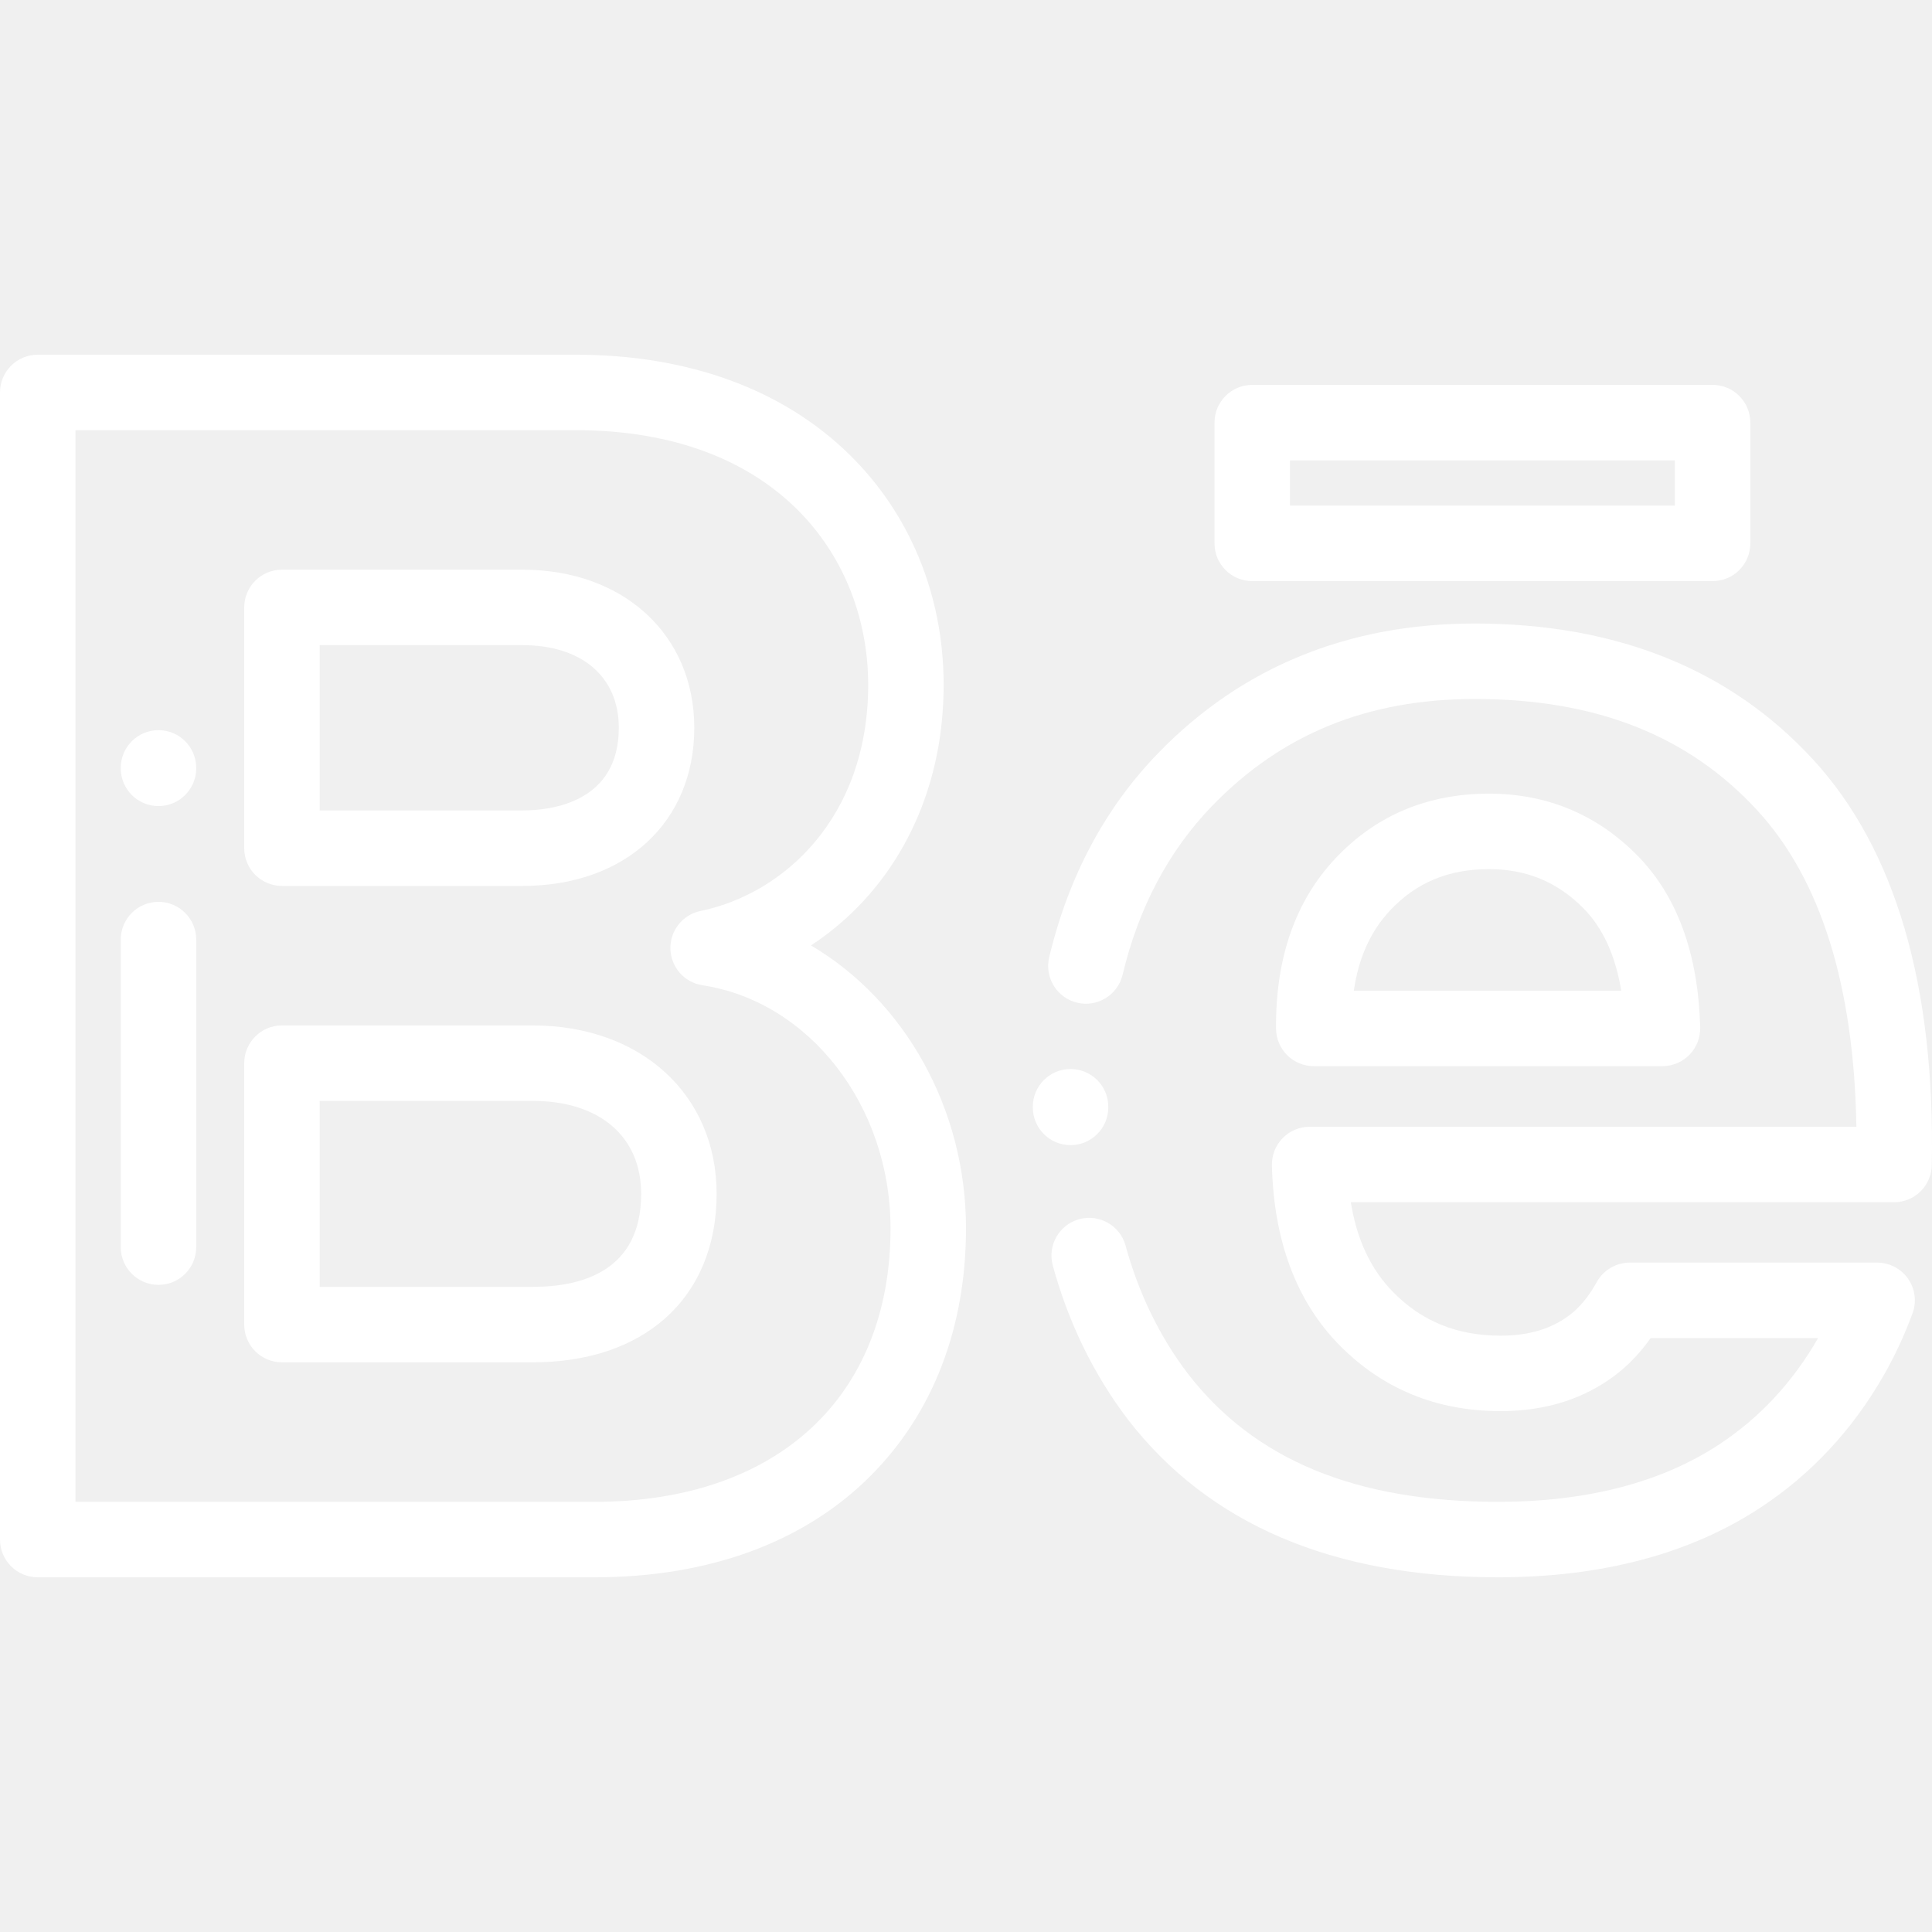
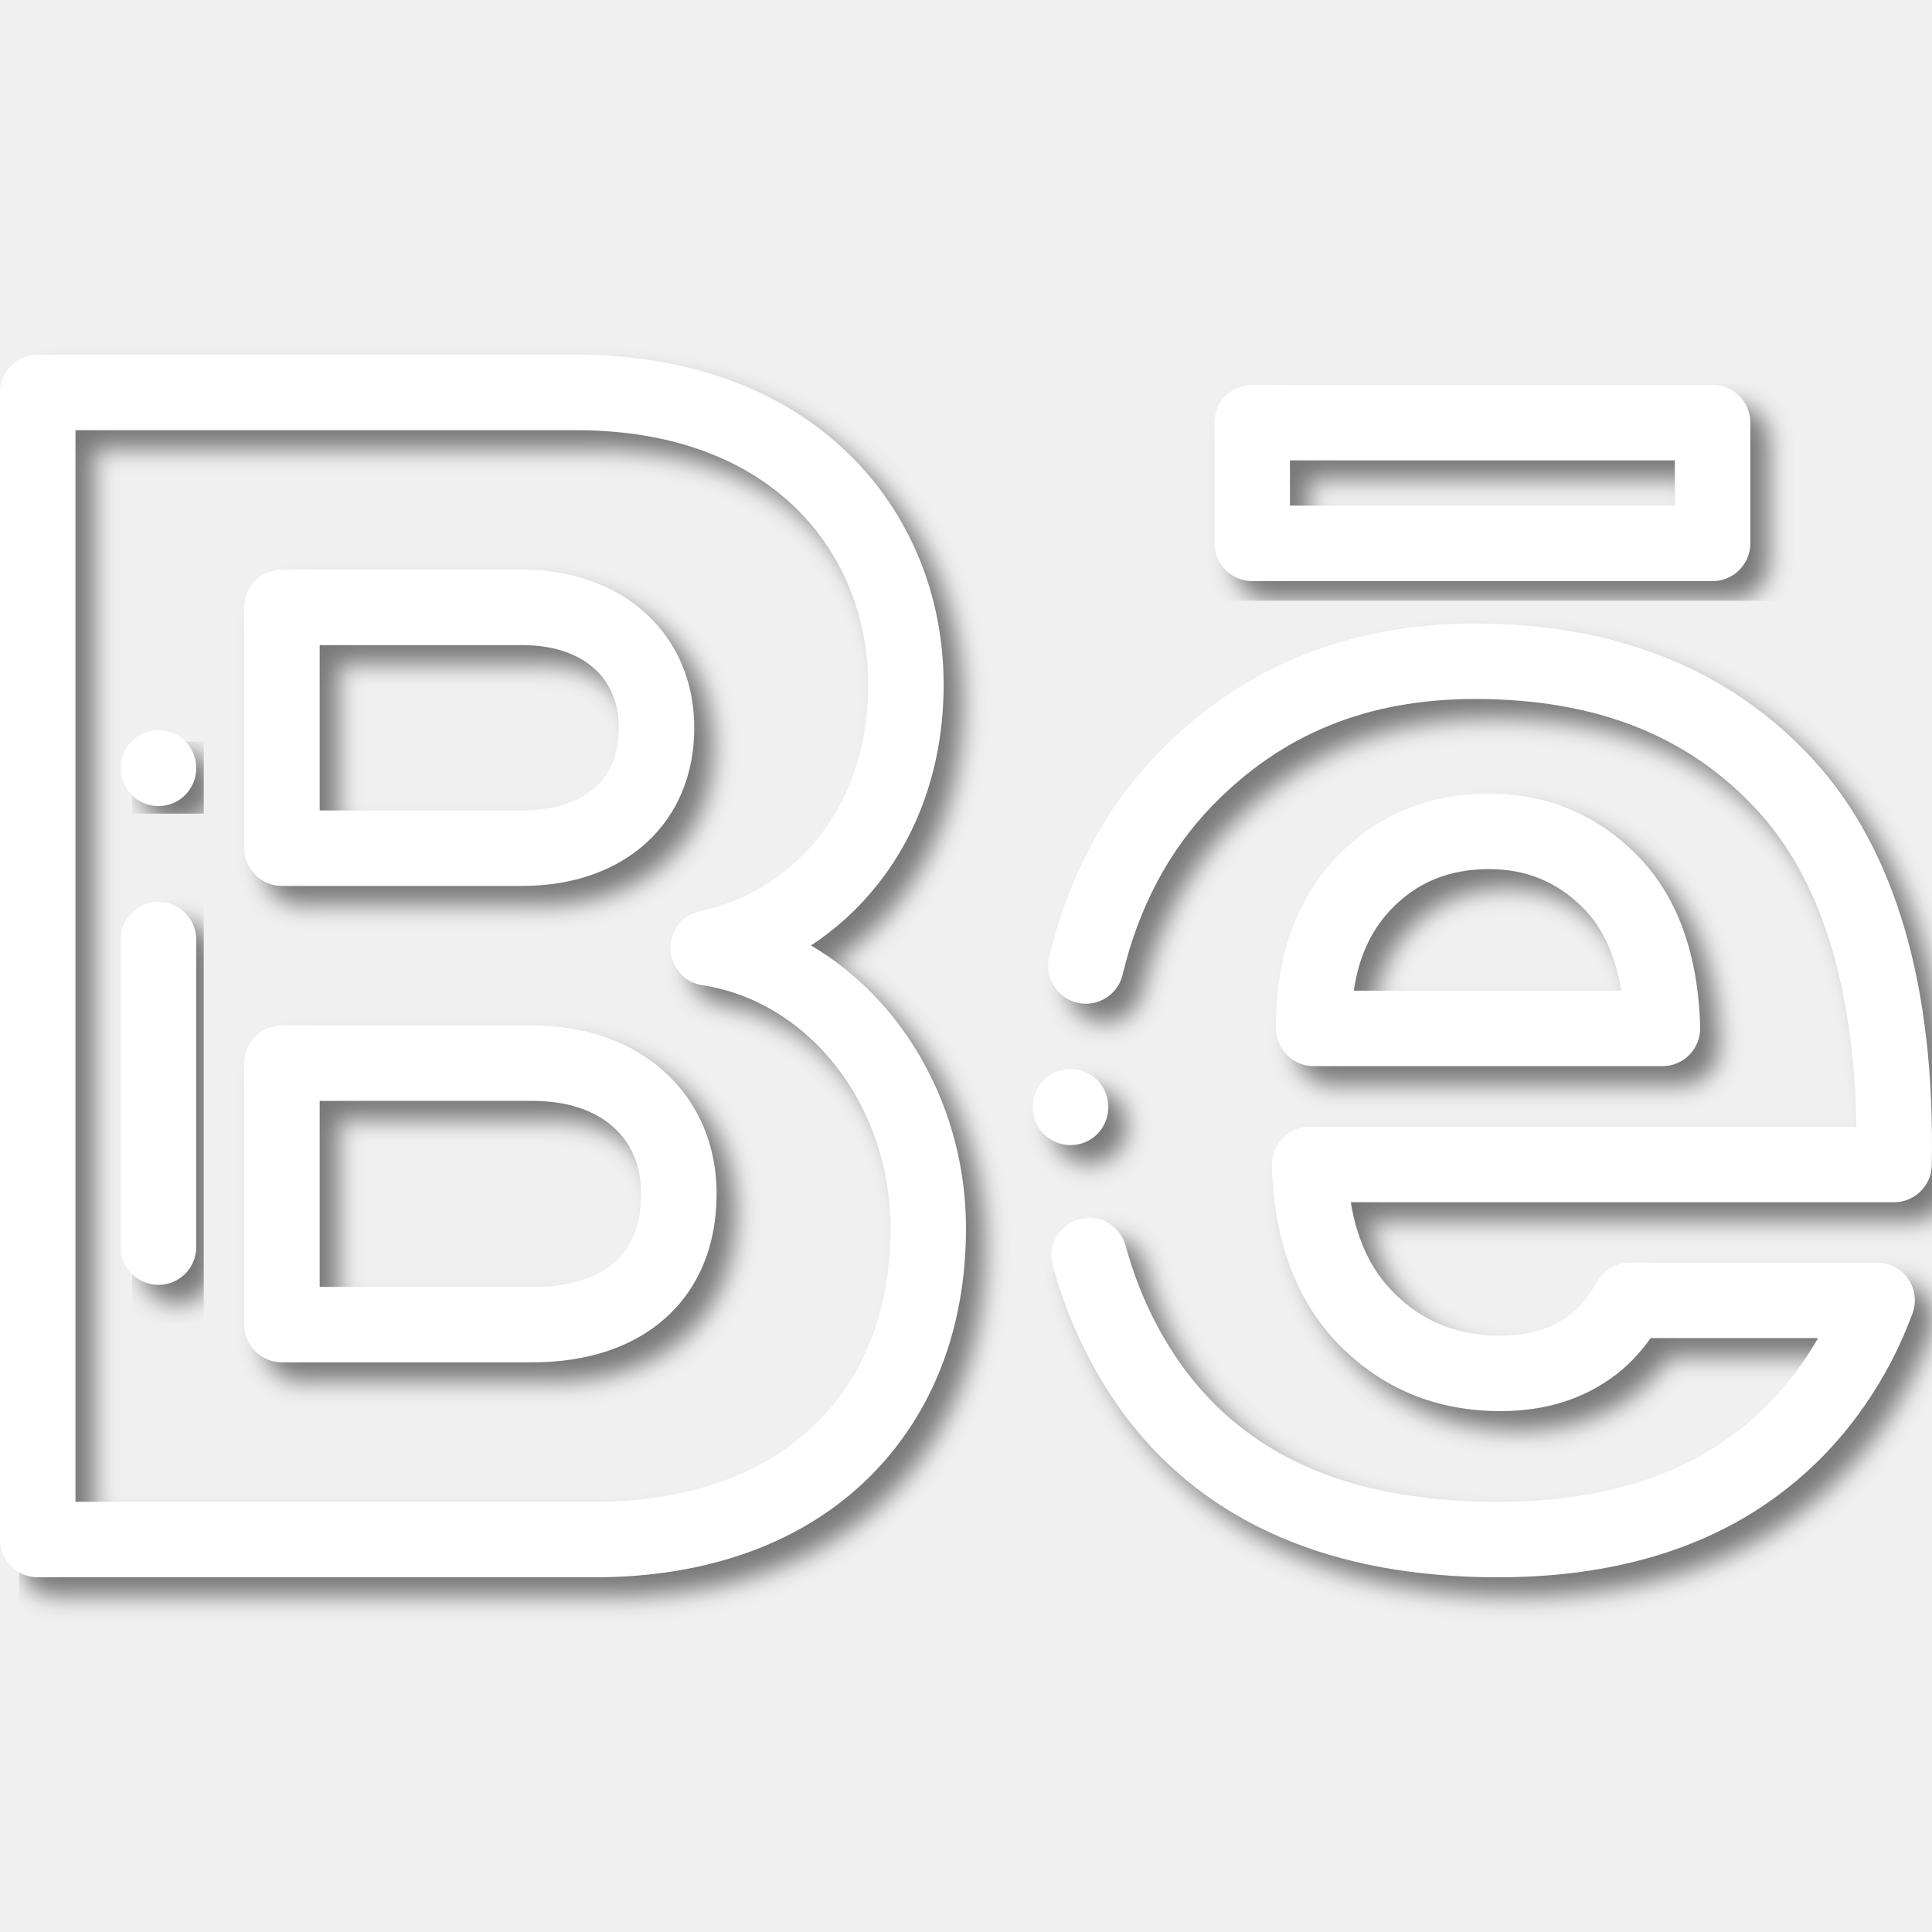
- <svg xmlns="http://www.w3.org/2000/svg" xml:space="preserve" style="enable-background:new 0 0 512 512;" viewBox="0 0 512 512" y="0px" x="0px" id="Capa_1" version="1.1">
-   <defs id="defs77" />
-   <g style="fill:#ffffff" id="g12">
-     <g style="fill:#ffffff" id="g10">
-       <g style="fill:#ffffff" id="g8">
-         <path style="fill:#ffffff" id="path2" d="m 74.721,234.779 h 63.717 c 27.246,0 45.551,-16.84 45.552,-41.904 0,-24.673 -18.732,-41.904 -45.551,-41.904 H 74.721 c -5.522,0 -10,4.477 -10,10 v 63.808 c 0,5.523 4.478,10 10,10 z m 10,-63.808 h 53.718 c 15.761,0 25.551,8.393 25.551,21.904 0,19.77 -17.868,21.904 -25.551,21.904 H 84.721 Z" />
-         <path style="fill:#ffffff" id="path4" d="M 141.173,271.751 H 74.721 c -5.522,0 -10,4.477 -10,10 v 69.278 c 0,5.523 4.478,10 10,10 h 66.452 c 14.377,0 26.504,-4.025 35.072,-11.641 8.941,-7.949 13.668,-19.359 13.668,-32.998 0,-26.283 -20.043,-44.639 -48.74,-44.639 z m 0,69.278 H 84.721 v -49.278 h 56.452 c 17.727,0 28.74,9.441 28.74,24.639 0,20.364 -15.629,24.639 -28.74,24.639 z" />
-         <path style="fill:#ffffff" id="path6" d="m 214.918,250.549 c 6.598,-4.323 12.539,-9.718 17.545,-16.013 11.522,-14.489 17.613,-32.835 17.613,-53.055 0,-23.621 -8.901,-45.322 -25.062,-61.106 C 207.347,103.12 182.296,94 152.567,94 H 10 C 4.478,94 0,98.477 0,104 v 304 c 0,5.523 4.478,10 10,10 h 147.58 c 30.32,0 55.623,-9.311 73.172,-26.927 C 247.27,374.492 256,351.819 256,325.506 256,293.545 239.496,265.02 214.918,250.549 Z M 157.58,398 H 20 V 114 h 132.568 c 53.542,0 77.509,33.892 77.509,67.481 0,35.071 -22.318,55.375 -44.436,59.939 -4.743,0.978 -8.102,5.213 -7.977,10.053 0.126,4.84 3.701,8.895 8.486,9.626 28.419,4.342 49.85,32.03 49.85,64.406 C 236,370.222 205.951,398 157.58,398 Z" />
+ <svg xmlns="http://www.w3.org/2000/svg" version="1.1" id="Capa_1" x="0px" y="0px" viewBox="0 0 512 512" style="enable-background:new 0 0 512 512;" xml:space="preserve">
+   <defs id="defs77">
+     <filter id="filter52" style="color-interpolation-filters:sRGB;">
+       <feFlood id="feFlood42" result="flood" flood-color="rgb(0,0,0)" flood-opacity="0.498" />
+       <feComposite id="feComposite44" result="composite1" operator="in" in2="SourceGraphic" in="flood" />
+       <feGaussianBlur id="feGaussianBlur46" result="blur" stdDeviation="3" in="composite1" />
+       <feOffset id="feOffset48" result="offset" dy="5" dx="5" />
+       <feComposite id="feComposite50" result="composite2" operator="over" in2="offset" in="SourceGraphic" />
+     </filter>
+     <filter id="filter64" style="color-interpolation-filters:sRGB;">
+       <feFlood id="feFlood54" result="flood" flood-color="rgb(0,0,0)" flood-opacity="0.498" />
+       <feComposite id="feComposite56" result="composite1" operator="in" in2="SourceGraphic" in="flood" />
+       <feGaussianBlur id="feGaussianBlur58" result="blur" stdDeviation="3" in="composite1" />
+       <feOffset id="feOffset60" result="offset" dy="5" dx="5" />
+       <feComposite id="feComposite62" result="composite2" operator="over" in2="offset" in="SourceGraphic" />
+     </filter>
+     <filter id="filter76" style="color-interpolation-filters:sRGB;">
+       <feFlood id="feFlood66" result="flood" flood-color="rgb(0,0,0)" flood-opacity="0.498" />
+       <feComposite id="feComposite68" result="composite1" operator="in" in2="SourceGraphic" in="flood" />
+       <feGaussianBlur id="feGaussianBlur70" result="blur" stdDeviation="3" in="composite1" />
+       <feOffset id="feOffset72" result="offset" dy="5" dx="5" />
+       <feComposite id="feComposite74" result="composite2" operator="over" in2="offset" in="SourceGraphic" />
+     </filter>
+     <filter id="filter88" style="color-interpolation-filters:sRGB;">
+       <feFlood id="feFlood78" result="flood" flood-color="rgb(0,0,0)" flood-opacity="0.498" />
+       <feComposite id="feComposite80" result="composite1" operator="in" in2="SourceGraphic" in="flood" />
+       <feGaussianBlur id="feGaussianBlur82" result="blur" stdDeviation="3" in="composite1" />
+       <feOffset id="feOffset84" result="offset" dy="5" dx="5" />
+       <feComposite id="feComposite86" result="composite2" operator="over" in2="offset" in="SourceGraphic" />
+     </filter>
+     <filter id="filter100" style="color-interpolation-filters:sRGB;">
+       <feFlood id="feFlood90" result="flood" flood-color="rgb(0,0,0)" flood-opacity="0.498" />
+       <feComposite id="feComposite92" result="composite1" operator="in" in2="SourceGraphic" in="flood" />
+       <feGaussianBlur id="feGaussianBlur94" result="blur" stdDeviation="3" in="composite1" />
+       <feOffset id="feOffset96" result="offset" dy="5" dx="5" />
+       <feComposite id="feComposite98" result="composite2" operator="over" in2="offset" in="SourceGraphic" />
+     </filter>
+     <filter id="filter112" style="color-interpolation-filters:sRGB;">
+       <feFlood id="feFlood102" result="flood" flood-color="rgb(0,0,0)" flood-opacity="0.498" />
+       <feComposite id="feComposite104" result="composite1" operator="in" in2="SourceGraphic" in="flood" />
+       <feGaussianBlur id="feGaussianBlur106" result="blur" stdDeviation="3" in="composite1" />
+       <feOffset id="feOffset108" result="offset" dy="5" dx="5" />
+       <feComposite id="feComposite110" result="composite2" operator="over" in2="offset" in="SourceGraphic" />
+     </filter>
+     <filter id="filter124" style="color-interpolation-filters:sRGB;">
+       <feFlood id="feFlood114" result="flood" flood-color="rgb(0,0,0)" flood-opacity="0.498" />
+       <feComposite id="feComposite116" result="composite1" operator="in" in2="SourceGraphic" in="flood" />
+       <feGaussianBlur id="feGaussianBlur118" result="blur" stdDeviation="3" in="composite1" />
+       <feOffset id="feOffset120" result="offset" dy="5" dx="5" />
+       <feComposite id="feComposite122" result="composite2" operator="over" in2="offset" in="SourceGraphic" />
+     </filter>
+     <filter id="filter136" style="color-interpolation-filters:sRGB;">
+       <feFlood id="feFlood126" result="flood" flood-color="rgb(0,0,0)" flood-opacity="0.498" />
+       <feComposite id="feComposite128" result="composite1" operator="in" in2="SourceGraphic" in="flood" />
+       <feGaussianBlur id="feGaussianBlur130" result="blur" stdDeviation="3" in="composite1" />
+       <feOffset id="feOffset132" result="offset" dy="5" dx="5" />
+       <feComposite id="feComposite134" result="composite2" operator="over" in2="offset" in="SourceGraphic" />
+     </filter>
+     <filter id="filter148" style="color-interpolation-filters:sRGB;">
+       <feFlood id="feFlood138" result="flood" flood-color="rgb(0,0,0)" flood-opacity="0.498" />
+       <feComposite id="feComposite140" result="composite1" operator="in" in2="SourceGraphic" in="flood" />
+       <feGaussianBlur id="feGaussianBlur142" result="blur" stdDeviation="3" in="composite1" />
+       <feOffset id="feOffset144" result="offset" dy="5" dx="5" />
+       <feComposite id="feComposite146" result="composite2" operator="over" in2="offset" in="SourceGraphic" />
+     </filter>
+     <filter id="filter160" style="color-interpolation-filters:sRGB;">
+       <feFlood id="feFlood150" result="flood" flood-color="rgb(0,0,0)" flood-opacity="0.498" />
+       <feComposite id="feComposite152" result="composite1" operator="in" in2="SourceGraphic" in="flood" />
+       <feGaussianBlur id="feGaussianBlur154" result="blur" stdDeviation="3" in="composite1" />
+       <feOffset id="feOffset156" result="offset" dy="5" dx="5" />
+       <feComposite id="feComposite158" result="composite2" operator="over" in2="offset" in="SourceGraphic" />
+     </filter>
+     <filter id="filter172" style="color-interpolation-filters:sRGB;">
+       <feFlood id="feFlood162" result="flood" flood-color="rgb(0,0,0)" flood-opacity="0.498" />
+       <feComposite id="feComposite164" result="composite1" operator="in" in2="SourceGraphic" in="flood" />
+       <feGaussianBlur id="feGaussianBlur166" result="blur" stdDeviation="3" in="composite1" />
+       <feOffset id="feOffset168" result="offset" dy="5" dx="5" />
+       <feComposite id="feComposite170" result="composite2" operator="over" in2="offset" in="SourceGraphic" />
+     </filter>
+     <filter id="filter184" style="color-interpolation-filters:sRGB;">
+       <feFlood id="feFlood174" result="flood" flood-color="rgb(0,0,0)" flood-opacity="0.498" />
+       <feComposite id="feComposite176" result="composite1" operator="in" in2="SourceGraphic" in="flood" />
+       <feGaussianBlur id="feGaussianBlur178" result="blur" stdDeviation="3" in="composite1" />
+       <feOffset id="feOffset180" result="offset" dy="5" dx="5" />
+       <feComposite id="feComposite182" result="composite2" operator="over" in2="offset" in="SourceGraphic" />
+     </filter>
+     <filter id="filter196" style="color-interpolation-filters:sRGB;">
+       <feFlood id="feFlood186" result="flood" flood-color="rgb(0,0,0)" flood-opacity="0.498" />
+       <feComposite id="feComposite188" result="composite1" operator="in" in2="SourceGraphic" in="flood" />
+       <feGaussianBlur id="feGaussianBlur190" result="blur" stdDeviation="3" in="composite1" />
+       <feOffset id="feOffset192" result="offset" dy="5" dx="5" />
+       <feComposite id="feComposite194" result="composite2" operator="over" in2="offset" in="SourceGraphic" />
+     </filter>
+     <filter id="filter208" style="color-interpolation-filters:sRGB;">
+       <feFlood id="feFlood198" result="flood" flood-color="rgb(0,0,0)" flood-opacity="0.498" />
+       <feComposite id="feComposite200" result="composite1" operator="in" in2="SourceGraphic" in="flood" />
+       <feGaussianBlur id="feGaussianBlur202" result="blur" stdDeviation="3" in="composite1" />
+       <feOffset id="feOffset204" result="offset" dy="5" dx="5" />
+       <feComposite id="feComposite206" result="composite2" operator="over" in2="offset" in="SourceGraphic" />
+     </filter>
+     <filter id="filter220" style="color-interpolation-filters:sRGB;">
+       <feFlood id="feFlood210" result="flood" flood-color="rgb(0,0,0)" flood-opacity="0.498" />
+       <feComposite id="feComposite212" result="composite1" operator="in" in2="SourceGraphic" in="flood" />
+       <feGaussianBlur id="feGaussianBlur214" result="blur" stdDeviation="3" in="composite1" />
+       <feOffset id="feOffset216" result="offset" dy="5" dx="5" />
+       <feComposite id="feComposite218" result="composite2" operator="over" in2="offset" in="SourceGraphic" />
+     </filter>
+     <filter id="filter232" style="color-interpolation-filters:sRGB;">
+       <feFlood id="feFlood222" result="flood" flood-color="rgb(0,0,0)" flood-opacity="0.498" />
+       <feComposite id="feComposite224" result="composite1" operator="in" in2="SourceGraphic" in="flood" />
+       <feGaussianBlur id="feGaussianBlur226" result="blur" stdDeviation="3" in="composite1" />
+       <feOffset id="feOffset228" result="offset" dy="5" dx="5" />
+       <feComposite id="feComposite230" result="composite2" operator="over" in2="offset" in="SourceGraphic" />
+     </filter>
+     <filter id="filter244" style="color-interpolation-filters:sRGB;">
+       <feFlood id="feFlood234" result="flood" flood-color="rgb(0,0,0)" flood-opacity="0.498" />
+       <feComposite id="feComposite236" result="composite1" operator="in" in2="SourceGraphic" in="flood" />
+       <feGaussianBlur id="feGaussianBlur238" result="blur" stdDeviation="3" in="composite1" />
+       <feOffset id="feOffset240" result="offset" dy="5" dx="5" />
+       <feComposite id="feComposite242" result="composite2" operator="over" in2="offset" in="SourceGraphic" />
+     </filter>
+     <filter id="filter256" style="color-interpolation-filters:sRGB;">
+       <feFlood id="feFlood246" result="flood" flood-color="rgb(0,0,0)" flood-opacity="0.498" />
+       <feComposite id="feComposite248" result="composite1" operator="in" in2="SourceGraphic" in="flood" />
+       <feGaussianBlur id="feGaussianBlur250" result="blur" stdDeviation="3" in="composite1" />
+       <feOffset id="feOffset252" result="offset" dy="5" dx="5" />
+       <feComposite id="feComposite254" result="composite2" operator="over" in2="offset" in="SourceGraphic" />
+     </filter>
+     <filter id="filter268" style="color-interpolation-filters:sRGB;">
+       <feFlood id="feFlood258" result="flood" flood-color="rgb(0,0,0)" flood-opacity="0.498" />
+       <feComposite id="feComposite260" result="composite1" operator="in" in2="SourceGraphic" in="flood" />
+       <feGaussianBlur id="feGaussianBlur262" result="blur" stdDeviation="3" in="composite1" />
+       <feOffset id="feOffset264" result="offset" dy="5" dx="5" />
+       <feComposite id="feComposite266" result="composite2" operator="over" in2="offset" in="SourceGraphic" />
+     </filter>
+     <filter id="filter280" style="color-interpolation-filters:sRGB;">
+       <feFlood id="feFlood270" result="flood" flood-color="rgb(0,0,0)" flood-opacity="0.498" />
+       <feComposite id="feComposite272" result="composite1" operator="in" in2="SourceGraphic" in="flood" />
+       <feGaussianBlur id="feGaussianBlur274" result="blur" stdDeviation="3" in="composite1" />
+       <feOffset id="feOffset276" result="offset" dy="5" dx="5" />
+       <feComposite id="feComposite278" result="composite2" operator="over" in2="offset" in="SourceGraphic" />
+     </filter>
+   </defs>
+   <g id="g12" style="fill:#ffffff;filter:url(#filter280)">
+     <g id="g10" style="fill:#ffffff">
+       <g id="g8" style="fill:#ffffff">
+         <path d="m 74.721,234.779 h 63.717 c 27.246,0 45.551,-16.84 45.552,-41.904 0,-24.673 -18.732,-41.904 -45.551,-41.904 H 74.721 c -5.522,0 -10,4.477 -10,10 v 63.808 c 0,5.523 4.478,10 10,10 z m 10,-63.808 h 53.718 c 15.761,0 25.551,8.393 25.551,21.904 0,19.77 -17.868,21.904 -25.551,21.904 H 84.721 Z" id="path2" style="fill:#ffffff" />
+         <path d="M 141.173,271.751 H 74.721 c -5.522,0 -10,4.477 -10,10 v 69.278 c 0,5.523 4.478,10 10,10 h 66.452 c 14.377,0 26.504,-4.025 35.072,-11.641 8.941,-7.949 13.668,-19.359 13.668,-32.998 0,-26.283 -20.043,-44.639 -48.74,-44.639 z m 0,69.278 H 84.721 v -49.278 h 56.452 c 17.727,0 28.74,9.441 28.74,24.639 0,20.364 -15.629,24.639 -28.74,24.639 z" id="path4" style="fill:#ffffff" />
+         <path d="m 214.918,250.549 c 6.598,-4.323 12.539,-9.718 17.545,-16.013 11.522,-14.489 17.613,-32.835 17.613,-53.055 0,-23.621 -8.901,-45.322 -25.062,-61.106 C 207.347,103.12 182.296,94 152.567,94 H 10 C 4.478,94 0,98.477 0,104 v 304 c 0,5.523 4.478,10 10,10 h 147.58 c 30.32,0 55.623,-9.311 73.172,-26.927 C 247.27,374.492 256,351.819 256,325.506 256,293.545 239.496,265.02 214.918,250.549 Z M 157.58,398 H 20 V 114 h 132.568 c 53.542,0 77.509,33.892 77.509,67.481 0,35.071 -22.318,55.375 -44.436,59.939 -4.743,0.978 -8.102,5.213 -7.977,10.053 0.126,4.84 3.701,8.895 8.486,9.626 28.419,4.342 49.85,32.03 49.85,64.406 C 236,370.222 205.951,398 157.58,398 Z" id="path6" style="fill:#ffffff" />
      </g>
    </g>
  </g>
-   <g style="fill:#ffffff" id="g18">
-     <g style="fill:#ffffff" id="g16">
-       <path style="fill:#ffffff" id="path14" d="m 453.854,102 h -122 c -5.522,0 -10,4.477 -10,10 v 32 c 0,5.523 4.478,10 10,10 h 122 c 5.522,0 10,-4.477 10,-10 v -32 c 0,-5.523 -4.478,-10 -10,-10 z m -10,32 h -102 v -12 h 102 z" />
-     </g>
-   </g>
-   <g style="fill:#ffffff" id="g30">
-     <g style="fill:#ffffff" id="g28">
-       <g style="fill:#ffffff" id="g26">
-         <path style="fill:#ffffff" id="path20" d="m 293.707,293.469 v -0.17 c 0,-5.523 -4.478,-10 -10,-10 -5.522,0 -10,4.477 -10,10 v 0.17 c 0,5.523 4.478,10 10,10 5.522,0 10,-4.477 10,-10 z" />
-         <path style="fill:#ffffff" id="path22" d="m 480.491,201.294 c -21.975,-23.923 -52.135,-36.053 -89.644,-36.053 -33.609,0 -61.859,11.572 -83.963,34.393 -14.039,14.498 -23.741,32.681 -28.837,54.045 -1.282,5.372 2.034,10.765 7.406,12.047 5.376,1.281 10.767,-2.034 12.048,-7.407 4.252,-17.825 12.243,-32.889 23.749,-44.772 18.45,-19.047 41.214,-28.306 69.597,-28.306 32.125,0 56.63,9.676 74.914,29.581 16.764,18.256 25.562,46.413 26.202,83.783 H 347.067 c -2.695,0 -5.277,1.089 -7.159,3.019 -1.882,1.93 -2.905,4.538 -2.838,7.233 0.503,20.01 6.499,36.005 17.818,47.537 11.436,11.659 25.829,17.571 42.778,17.571 11.875,0 22.131,-3.229 30.484,-9.597 3.45,-2.631 6.558,-5.902 9.284,-9.762 h 44.375 c -6.675,11.646 -15.481,21.121 -26.175,28.163 -15.345,10.107 -35.071,15.232 -58.629,15.232 -37.699,0 -64.613,-11.141 -82.236,-34.004 -7.464,-9.824 -13.009,-21.229 -16.48,-33.896 -1.46,-5.327 -6.964,-8.461 -12.287,-7.002 -5.327,1.459 -8.462,6.961 -7.002,12.287 4.151,15.144 10.826,28.841 19.887,40.765 21.405,27.769 54.417,41.849 98.119,41.849 27.536,0 50.963,-6.234 69.63,-18.531 13.37,-8.805 24.336,-20.592 32.591,-35.034 2.89,-5.054 5.448,-10.553 7.603,-16.343 1.143,-3.069 0.709,-6.504 -1.16,-9.194 -1.868,-2.69 -4.937,-4.294 -8.212,-4.294 h -65.551 c -3.643,0 -6.998,1.981 -8.757,5.171 -2.054,3.725 -4.452,6.648 -7.127,8.688 -4.854,3.702 -10.859,5.501 -18.356,5.501 -11.537,0 -20.86,-3.786 -28.503,-11.578 -5.878,-5.989 -9.576,-13.824 -11.188,-23.781 h 143.97 c 5.447,0 9.892,-4.359 9.998,-9.805 0.929,-47.598 -9.653,-83.768 -31.453,-107.506 z" />
-         <path style="fill:#ffffff" id="path24" d="m 348.166,282.539 h 92.399 c 2.698,0 5.28,-1.089 7.163,-3.021 1.882,-1.931 2.904,-4.541 2.835,-7.237 -0.507,-19.602 -6.144,-34.971 -16.755,-45.68 -10.707,-10.799 -23.903,-16.275 -39.222,-16.275 -16.299,0 -30.001,5.787 -40.728,17.202 v 0.001 c -10.584,11.266 -15.863,26.44 -15.692,45.102 0.051,5.487 4.513,9.908 10,9.908 z m 20.267,-41.316 c 6.89,-7.333 15.445,-10.897 26.152,-10.897 9.926,0 18.111,3.388 25.017,10.354 5.148,5.195 8.51,12.524 10.04,21.859 h -70.861 c 1.261,-8.753 4.452,-15.779 9.652,-21.316 z" />
+   <g id="g18" style="fill:#ffffff;filter:url(#filter268)">
+     <g id="g16" style="fill:#ffffff">
+       <path d="m 453.854,102 h -122 c -5.522,0 -10,4.477 -10,10 v 32 c 0,5.523 4.478,10 10,10 h 122 c 5.522,0 10,-4.477 10,-10 v -32 c 0,-5.523 -4.478,-10 -10,-10 z m -10,32 h -102 v -12 h 102 z" id="path14" style="fill:#ffffff" />
+     </g>
+   </g>
+   <g id="g30" style="fill:#ffffff;filter:url(#filter256)">
+     <g id="g28" style="fill:#ffffff">
+       <g id="g26" style="fill:#ffffff">
+         <path d="m 293.707,293.469 v -0.17 c 0,-5.523 -4.478,-10 -10,-10 -5.522,0 -10,4.477 -10,10 v 0.17 c 0,5.523 4.478,10 10,10 5.522,0 10,-4.477 10,-10 z" id="path20" style="fill:#ffffff" />
+         <path d="m 480.491,201.294 c -21.975,-23.923 -52.135,-36.053 -89.644,-36.053 -33.609,0 -61.859,11.572 -83.963,34.393 -14.039,14.498 -23.741,32.681 -28.837,54.045 -1.282,5.372 2.034,10.765 7.406,12.047 5.376,1.281 10.767,-2.034 12.048,-7.407 4.252,-17.825 12.243,-32.889 23.749,-44.772 18.45,-19.047 41.214,-28.306 69.597,-28.306 32.125,0 56.63,9.676 74.914,29.581 16.764,18.256 25.562,46.413 26.202,83.783 H 347.067 c -2.695,0 -5.277,1.089 -7.159,3.019 -1.882,1.93 -2.905,4.538 -2.838,7.233 0.503,20.01 6.499,36.005 17.818,47.537 11.436,11.659 25.829,17.571 42.778,17.571 11.875,0 22.131,-3.229 30.484,-9.597 3.45,-2.631 6.558,-5.902 9.284,-9.762 h 44.375 c -6.675,11.646 -15.481,21.121 -26.175,28.163 -15.345,10.107 -35.071,15.232 -58.629,15.232 -37.699,0 -64.613,-11.141 -82.236,-34.004 -7.464,-9.824 -13.009,-21.229 -16.48,-33.896 -1.46,-5.327 -6.964,-8.461 -12.287,-7.002 -5.327,1.459 -8.462,6.961 -7.002,12.287 4.151,15.144 10.826,28.841 19.887,40.765 21.405,27.769 54.417,41.849 98.119,41.849 27.536,0 50.963,-6.234 69.63,-18.531 13.37,-8.805 24.336,-20.592 32.591,-35.034 2.89,-5.054 5.448,-10.553 7.603,-16.343 1.143,-3.069 0.709,-6.504 -1.16,-9.194 -1.868,-2.69 -4.937,-4.294 -8.212,-4.294 h -65.551 c -3.643,0 -6.998,1.981 -8.757,5.171 -2.054,3.725 -4.452,6.648 -7.127,8.688 -4.854,3.702 -10.859,5.501 -18.356,5.501 -11.537,0 -20.86,-3.786 -28.503,-11.578 -5.878,-5.989 -9.576,-13.824 -11.188,-23.781 h 143.97 c 5.447,0 9.892,-4.359 9.998,-9.805 0.929,-47.598 -9.653,-83.768 -31.453,-107.506 z" id="path22" style="fill:#ffffff" />
+         <path d="m 348.166,282.539 h 92.399 c 2.698,0 5.28,-1.089 7.163,-3.021 1.882,-1.931 2.904,-4.541 2.835,-7.237 -0.507,-19.602 -6.144,-34.971 -16.755,-45.68 -10.707,-10.799 -23.903,-16.275 -39.222,-16.275 -16.299,0 -30.001,5.787 -40.728,17.202 v 0.001 c -10.584,11.266 -15.863,26.44 -15.692,45.102 0.051,5.487 4.513,9.908 10,9.908 z m 20.267,-41.316 c 6.89,-7.333 15.445,-10.897 26.152,-10.897 9.926,0 18.111,3.388 25.017,10.354 5.148,5.195 8.51,12.524 10.04,21.859 h -70.861 c 1.261,-8.753 4.452,-15.779 9.652,-21.316 z" id="path24" style="fill:#ffffff" />
      </g>
    </g>
  </g>
-   <g style="fill:#ffffff" id="g36">
-     <g style="fill:#ffffff" id="g34">
-       <path style="fill:#ffffff" id="path32" d="m 42,239 c -5.522,0 -10,4.477 -10,10 v 81.5 c 0,5.523 4.478,10 10,10 5.522,0 10,-4.477 10,-10 V 249 c 0,-5.523 -4.478,-10 -10,-10 z" />
-     </g>
-   </g>
-   <g style="fill:#ffffff" id="g42">
-     <g style="fill:#ffffff" id="g40">
-       <path style="fill:#ffffff" id="path38" d="m 42,193.5 c -5.522,0 -10,4.477 -10,10 v 0.118 c 0,5.523 4.478,10 10,10 5.522,0 10,-4.477 10,-10 V 203.5 c 0,-5.523 -4.478,-10 -10,-10 z" />
-     </g>
-   </g>
-   <g style="fill:#ffffff" id="g44">
- </g>
-   <g style="fill:#ffffff" id="g46">
- </g>
-   <g style="fill:#ffffff" id="g48">
- </g>
-   <g style="fill:#ffffff" id="g50">
- </g>
-   <g style="fill:#ffffff" id="g52">
- </g>
-   <g style="fill:#ffffff" id="g54">
- </g>
-   <g style="fill:#ffffff" id="g56">
- </g>
-   <g style="fill:#ffffff" id="g58">
- </g>
-   <g style="fill:#ffffff" id="g60">
- </g>
-   <g style="fill:#ffffff" id="g62">
- </g>
-   <g style="fill:#ffffff" id="g64">
- </g>
-   <g style="fill:#ffffff" id="g66">
- </g>
-   <g style="fill:#ffffff" id="g68">
- </g>
-   <g style="fill:#ffffff" id="g70">
- </g>
-   <g style="fill:#ffffff" id="g72">
+   <g id="g36" style="fill:#ffffff;filter:url(#filter244)">
+     <g id="g34" style="fill:#ffffff">
+       <path d="m 42,239 c -5.522,0 -10,4.477 -10,10 v 81.5 c 0,5.523 4.478,10 10,10 5.522,0 10,-4.477 10,-10 V 249 c 0,-5.523 -4.478,-10 -10,-10 z" id="path32" style="fill:#ffffff" />
+     </g>
+   </g>
+   <g id="g42" style="fill:#ffffff;filter:url(#filter232)">
+     <g id="g40" style="fill:#ffffff">
+       <path d="m 42,193.5 c -5.522,0 -10,4.477 -10,10 v 0.118 c 0,5.523 4.478,10 10,10 5.522,0 10,-4.477 10,-10 V 203.5 c 0,-5.523 -4.478,-10 -10,-10 z" id="path38" style="fill:#ffffff" />
+     </g>
+   </g>
+   <g id="g44" style="fill:#ffffff;filter:url(#filter220)">
+ </g>
+   <g id="g46" style="fill:#ffffff;filter:url(#filter208)">
+ </g>
+   <g id="g48" style="fill:#ffffff;filter:url(#filter196)">
+ </g>
+   <g id="g50" style="fill:#ffffff;filter:url(#filter184)">
+ </g>
+   <g id="g52" style="fill:#ffffff;filter:url(#filter172)">
+ </g>
+   <g id="g54" style="fill:#ffffff;filter:url(#filter160)">
+ </g>
+   <g id="g56" style="fill:#ffffff;filter:url(#filter148)">
+ </g>
+   <g id="g58" style="fill:#ffffff;filter:url(#filter136)">
+ </g>
+   <g id="g60" style="fill:#ffffff;filter:url(#filter124)">
+ </g>
+   <g id="g62" style="fill:#ffffff;filter:url(#filter112)">
+ </g>
+   <g id="g64" style="fill:#ffffff;filter:url(#filter100)">
+ </g>
+   <g id="g66" style="fill:#ffffff;filter:url(#filter88)">
+ </g>
+   <g id="g68" style="fill:#ffffff;filter:url(#filter76)">
+ </g>
+   <g id="g70" style="fill:#ffffff;filter:url(#filter64)">
+ </g>
+   <g id="g72" style="fill:#ffffff;filter:url(#filter52)">
</g>
</svg>
